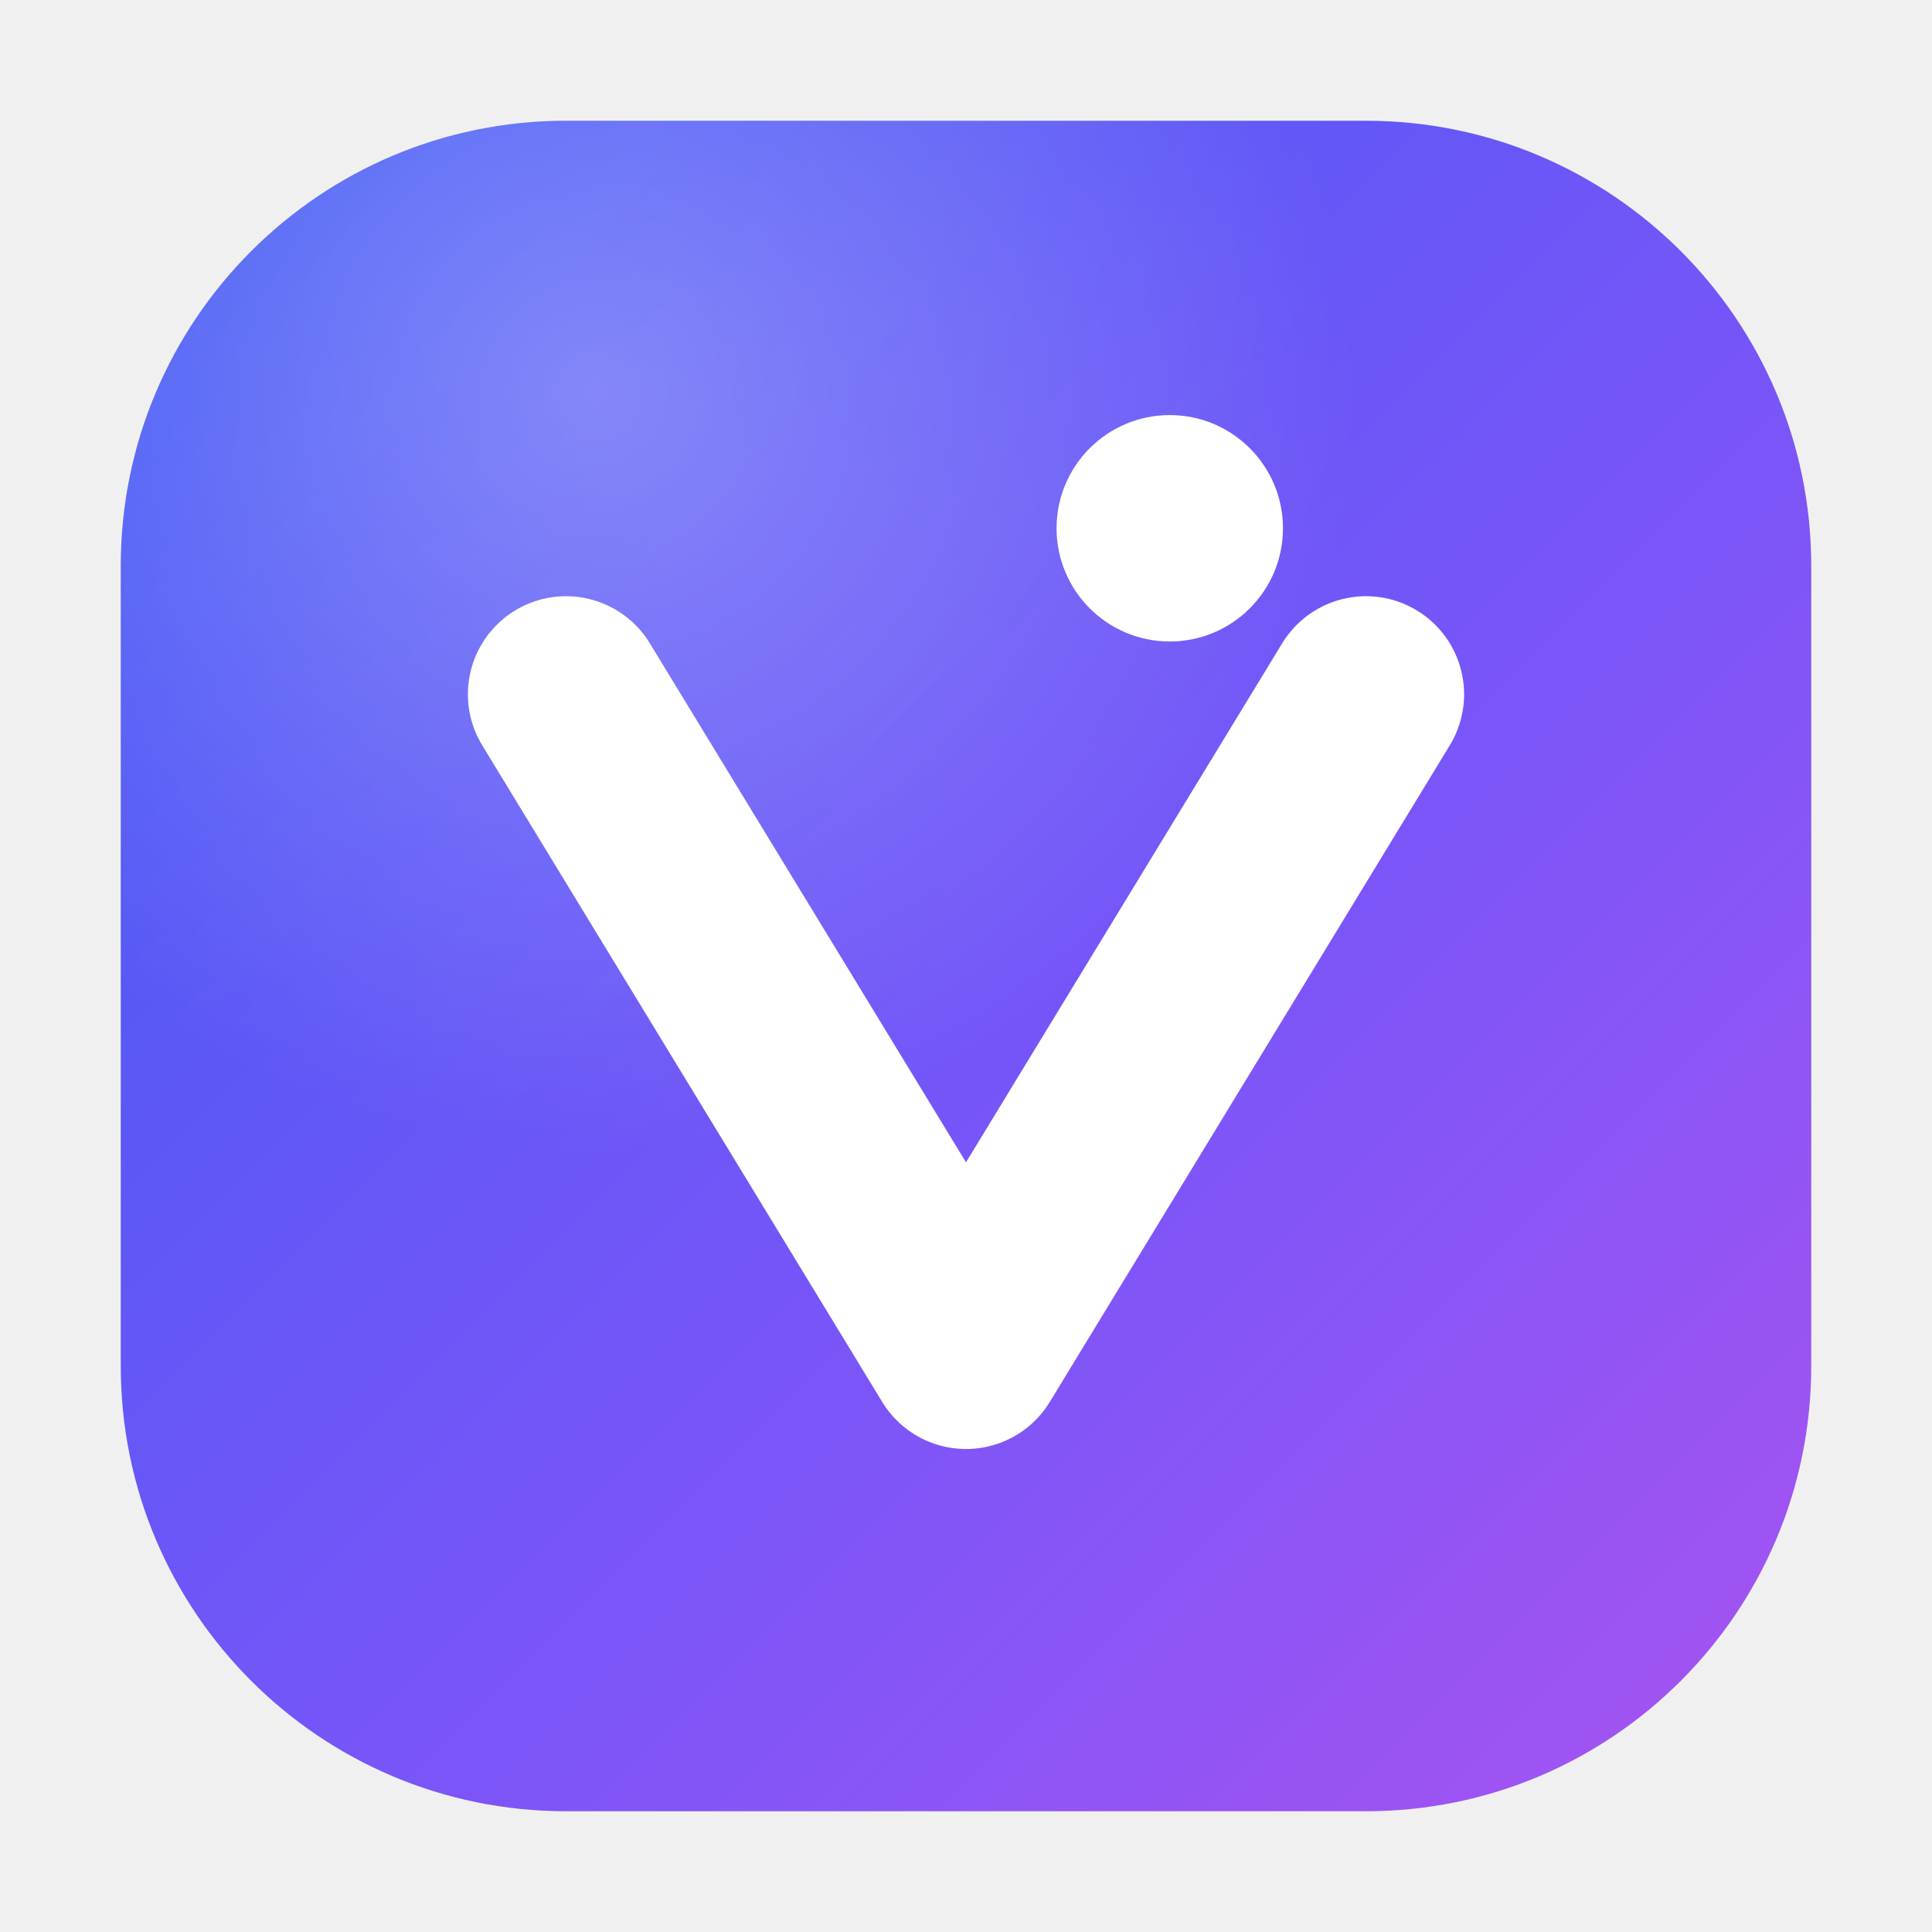
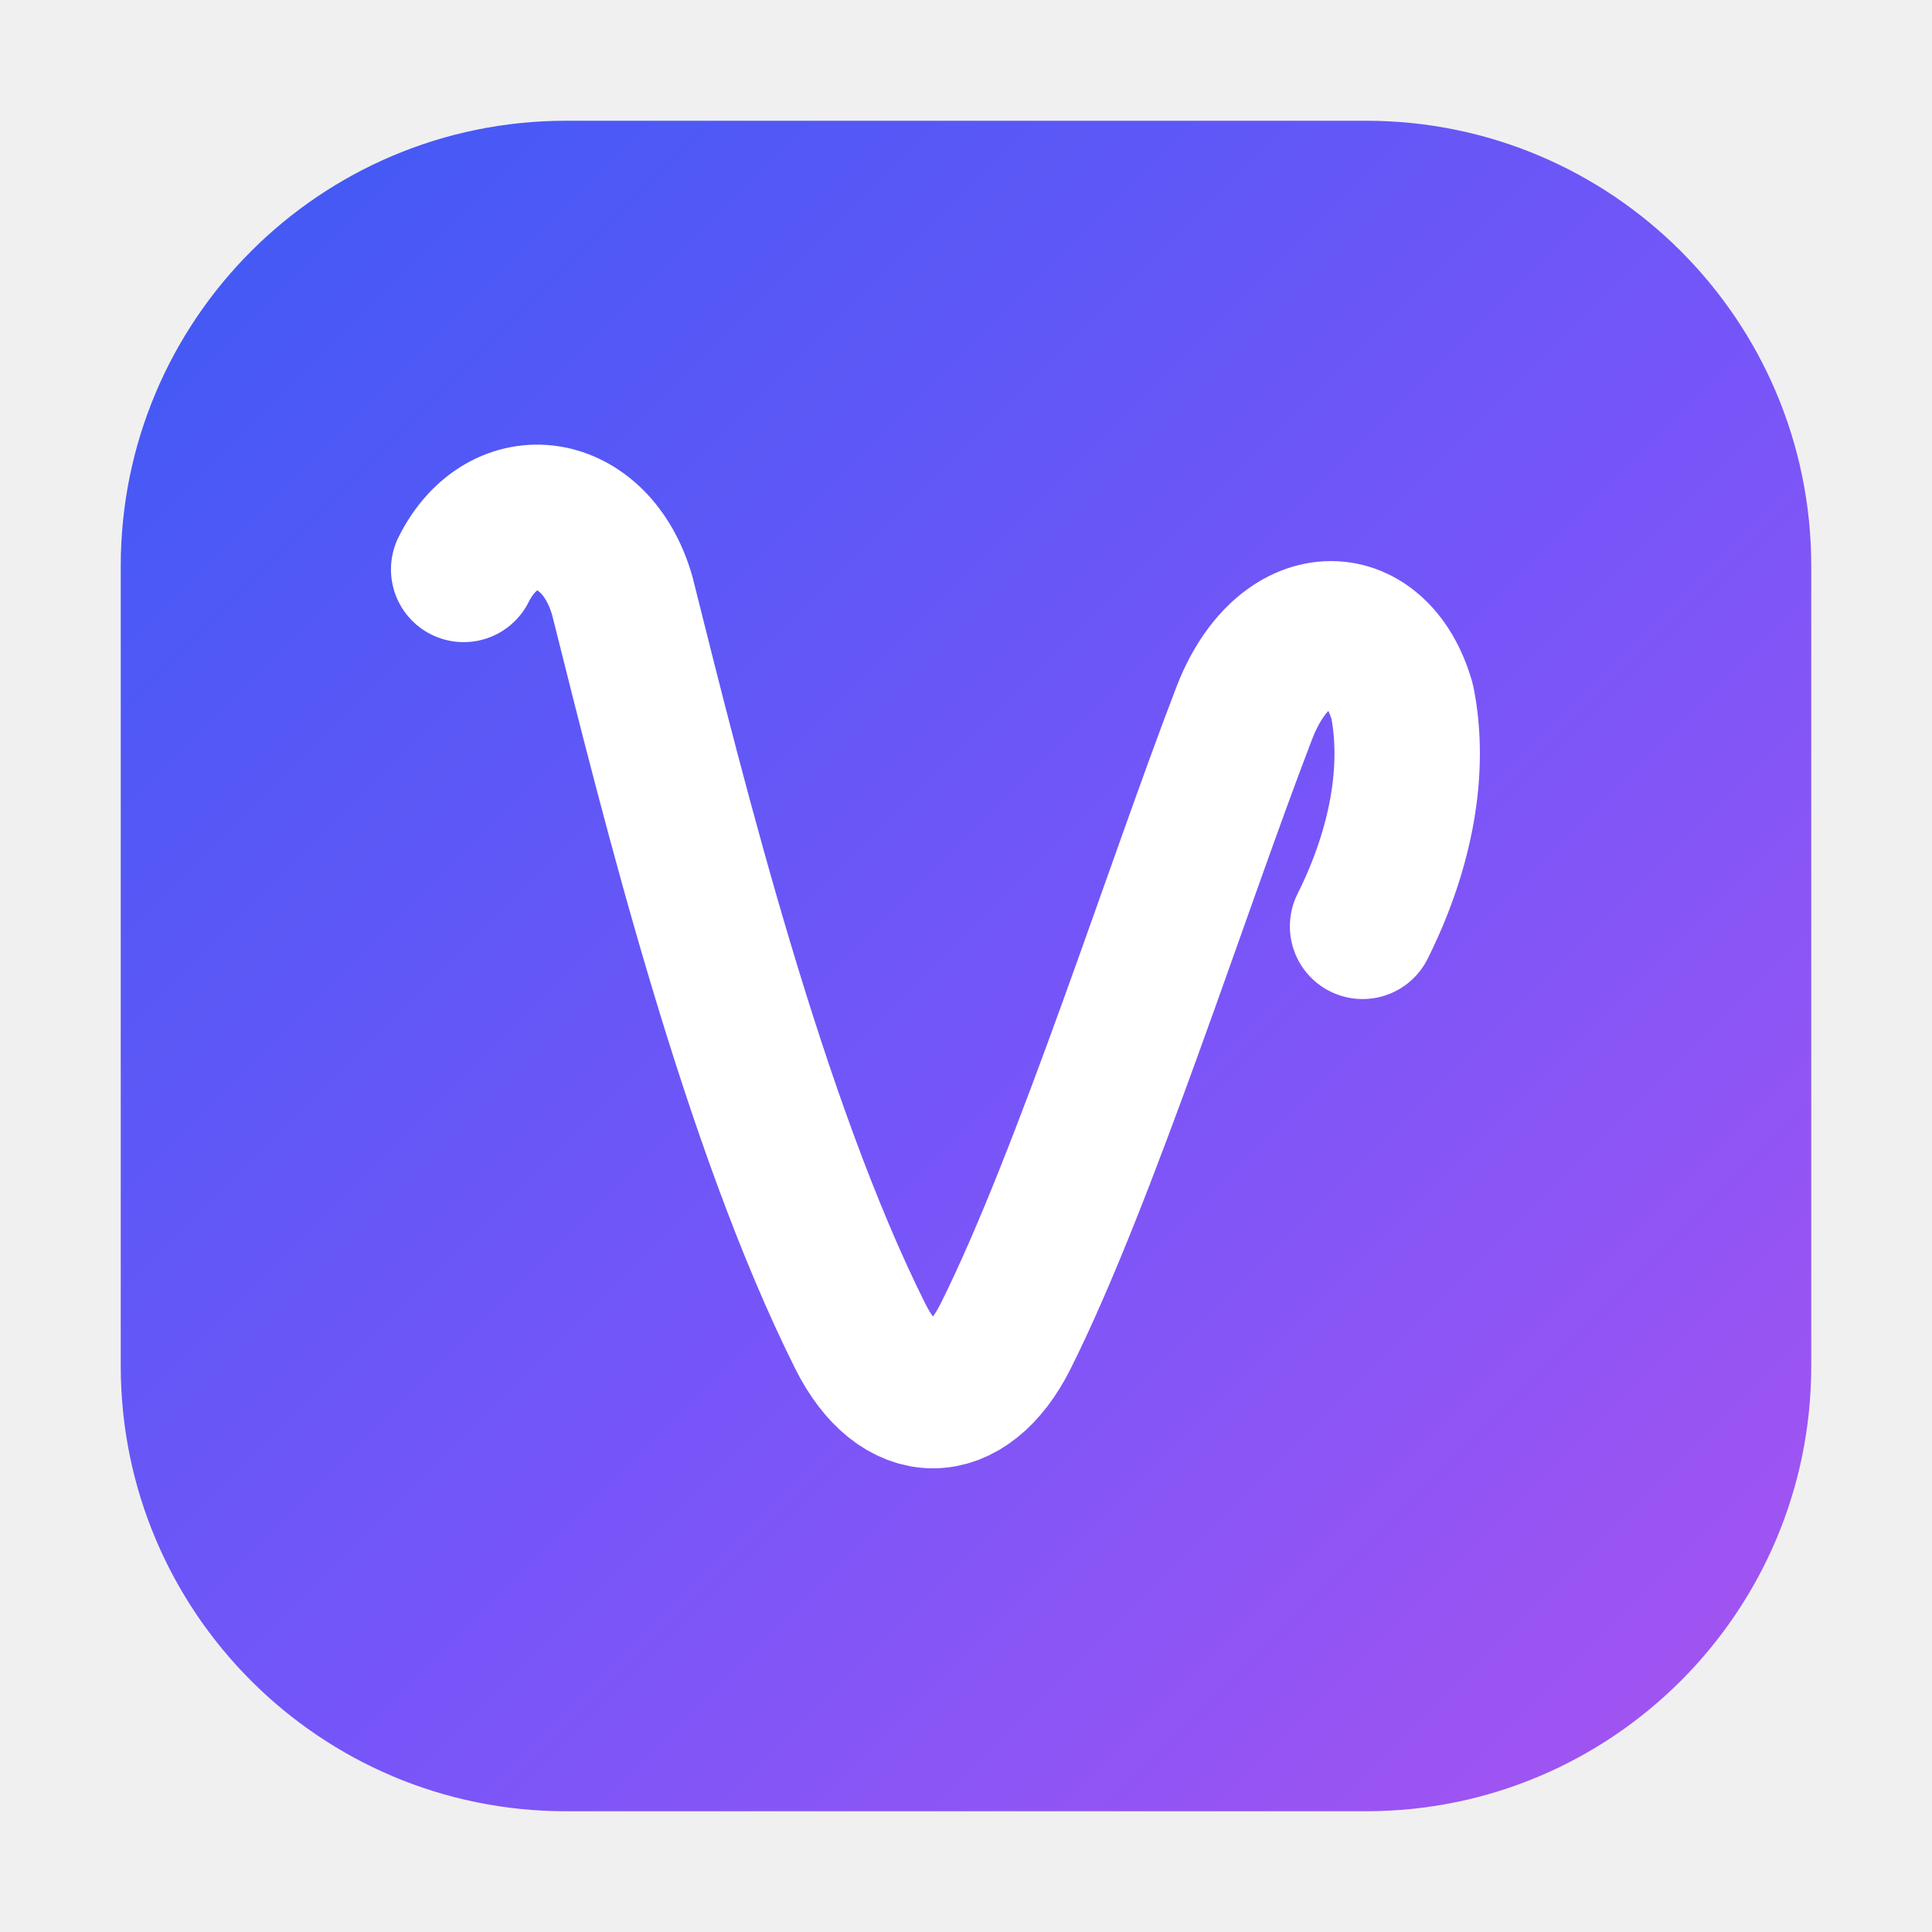
<svg xmlns="http://www.w3.org/2000/svg" width="512" height="512" viewBox="0 0 512 512">
  <defs>
    <linearGradient id="visuGrad" x1="0" y1="0" x2="1" y2="1">
      <stop offset="0" stop-color="#3D5AF5" />
      <stop offset="0.58" stop-color="#7A55F8" />
      <stop offset="1" stop-color="#A854F0" />
    </linearGradient>
-     <radialGradient id="visuSheen" cx="0.28" cy="0.16" r="0.9">
-       <stop offset="0" stop-color="#ffffff" stop-opacity="0.28" />
-       <stop offset="0.5" stop-color="#ffffff" stop-opacity="0" />
-     </radialGradient>
  </defs>
  <rect x="32" y="32" width="448" height="448" rx="118" fill="url(#visuGrad)" />
-   <rect x="32" y="32" width="448" height="448" rx="118" fill="url(#visuSheen)" />
-   <path d="M150 184 L256 358 L362 184" fill="none" stroke="#ffffff" stroke-width="52" stroke-linecap="round" stroke-linejoin="round" />
-   <circle cx="310" cy="140" r="30" fill="#ffffff" />
+   <g transform="translate(256 256) scale(3.5032) translate(-52 -60)" fill="none" stroke="#ffffff" stroke-width="11.0" stroke-linecap="round" stroke-linejoin="round">
+     <path d="M 14 30 C 17 24 24 25 26 32 C 30 48 36 72 44 88 C 47 94 52 94 55 88 C 61 76 68 54 73 41 C 76 33 83 33 85 40 C 86 45 85 51 82 57" />
+   </g>
</svg>
